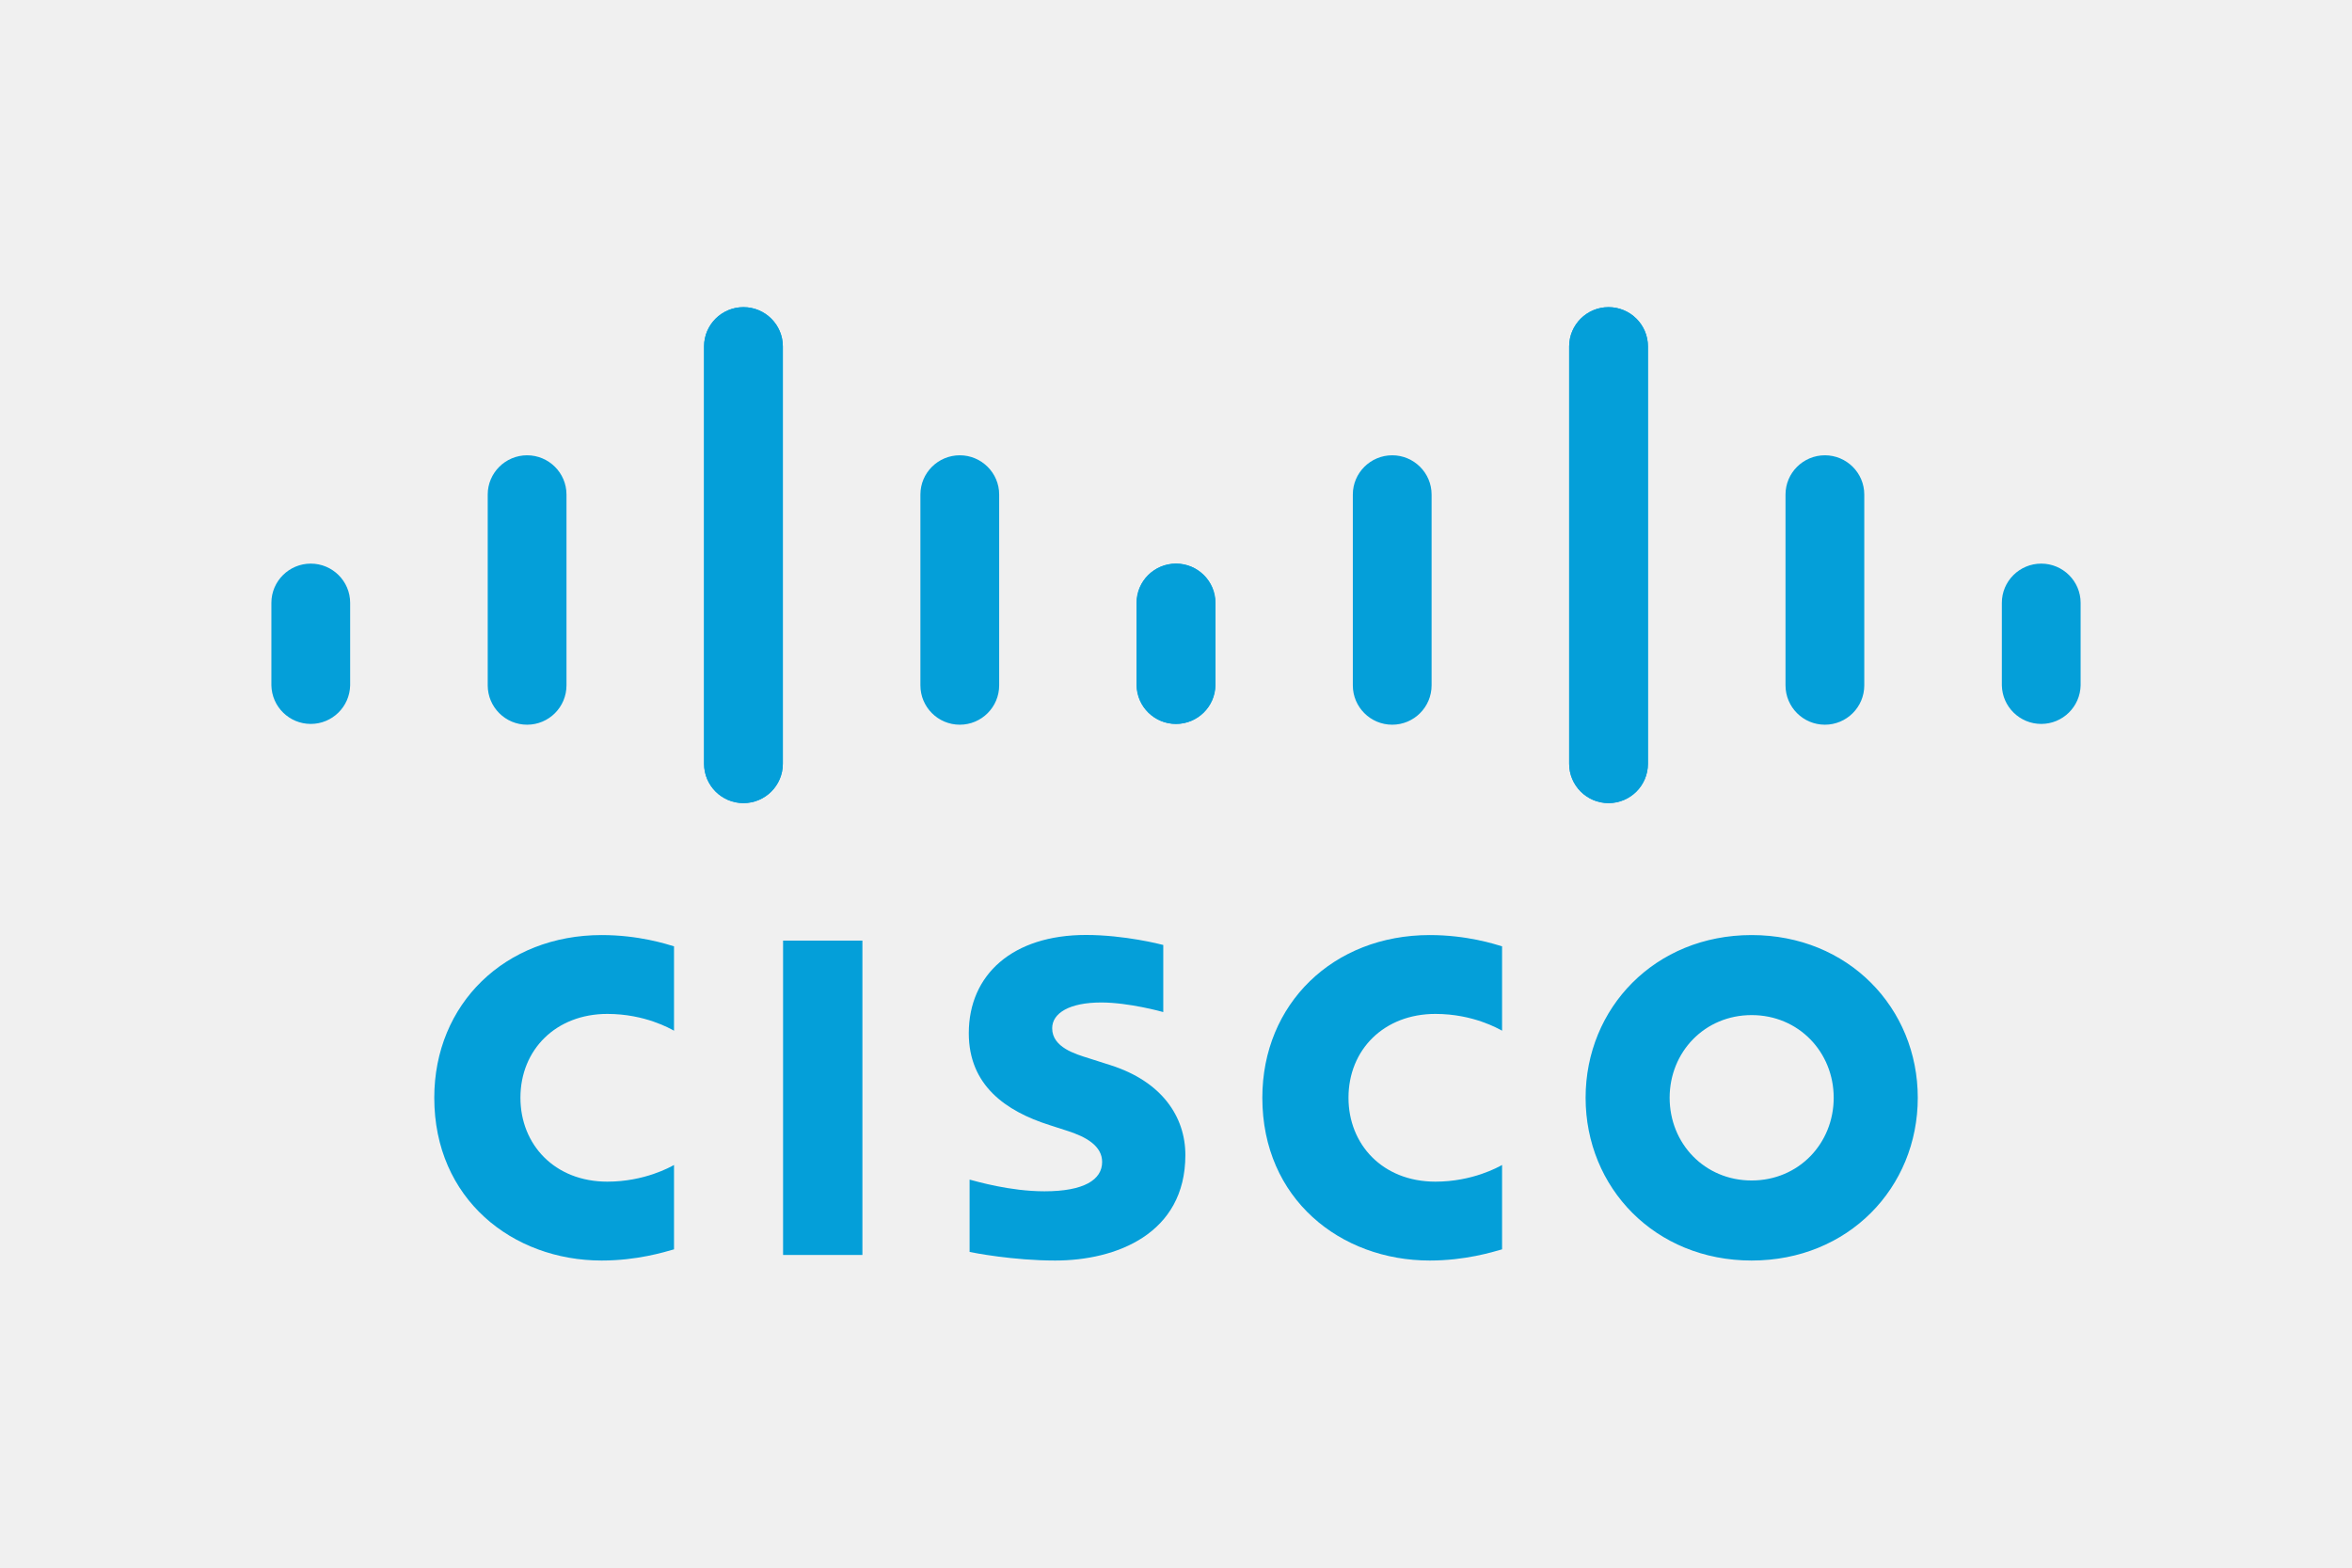
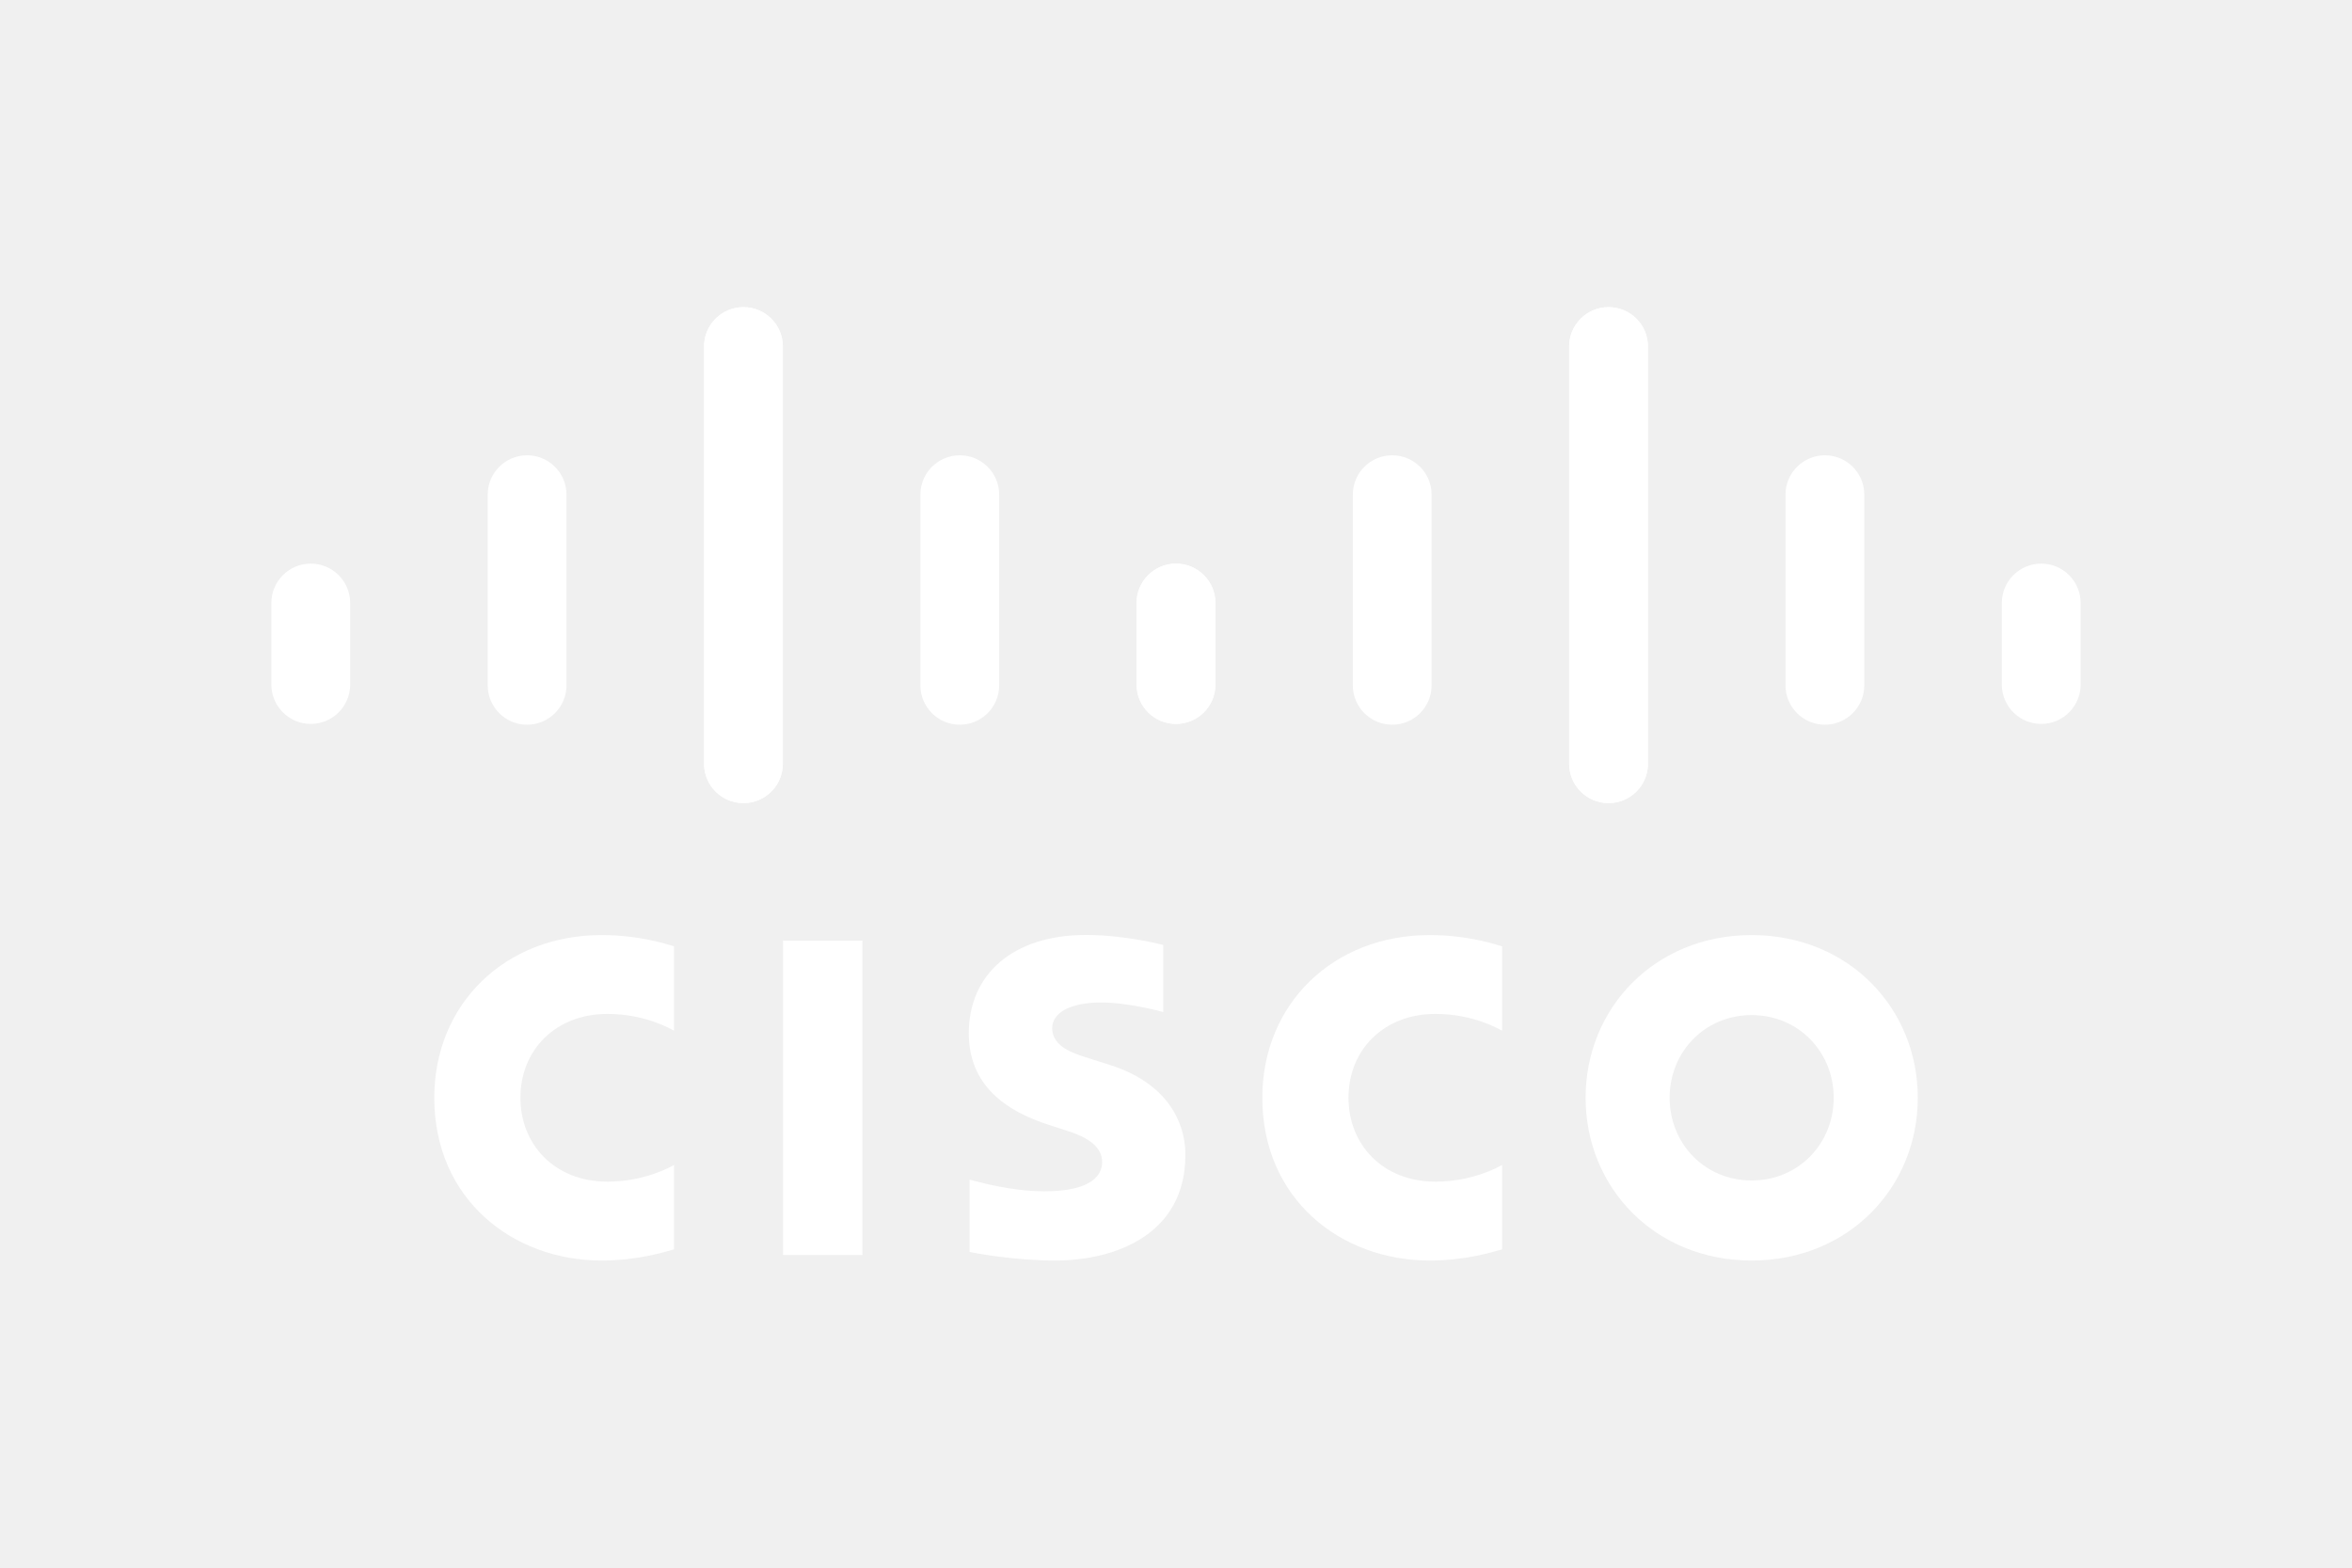
- <svg xmlns="http://www.w3.org/2000/svg" xmlns:xlink="http://www.w3.org/1999/xlink" height="800" width="1200" fill="#049fd9" viewBox="-32.4 -28.461 280.8 170.768">
+ <svg xmlns="http://www.w3.org/2000/svg" xmlns:xlink="http://www.w3.org/1999/xlink" height="800" width="1200" fill="#ffffff" viewBox="-32.4 -28.461 280.8 170.768">
  <path d="M106.48 76.164c-.282-.077-4.621-1.196-9.232-1.196-8.73 0-13.986 4.714-13.986 11.734 0 6.214 4.397 9.313 9.674 10.98.585.193 1.447.463 2.021.653 2.349.739 4.224 1.837 4.224 3.739 0 2.127-2.167 3.504-6.878 3.504-4.14 0-8.109-1.184-8.945-1.395v8.637c.466.099 5.183 1.025 10.222 1.025 7.248 0 15.539-3.167 15.539-12.595 0-4.573-2.8-8.783-8.947-10.737l-2.613-.832c-1.559-.492-4.342-1.289-4.342-3.574 0-1.805 2.062-3.076 5.859-3.076 3.276 0 7.263 1.101 7.404 1.145zm80.041 18.243c0 5.461-4.183 9.879-9.796 9.879-5.619 0-9.791-4.418-9.791-9.879 0-5.45 4.172-9.87 9.791-9.87 5.613 0 9.796 4.42 9.796 9.87m-9.796-19.427c-11.544 0-19.823 8.707-19.823 19.427 0 10.737 8.279 19.438 19.823 19.438 11.543 0 19.834-8.701 19.834-19.438 0-10.72-8.291-19.427-19.834-19.427M70.561 113.177h-9.472V75.645h9.472" />
  <path id="a" d="M48.07 76.325c-.89-.264-4.18-1.345-8.636-1.345-11.526 0-19.987 8.218-19.987 19.427 0 12.093 9.34 19.438 19.987 19.438 4.23 0 7.459-1.002 8.636-1.336v-10.075c-.407.226-3.503 1.992-7.957 1.992-6.31 0-10.38-4.441-10.38-10.019 0-5.748 4.246-10.011 10.38-10.011 4.53 0 7.576 1.805 7.957 2.004" />
  <use height="100%" width="100%" transform="translate(98.86)" xlink:href="#a" />
  <g transform="translate(0 -.074)" id="c">
    <path id="b" d="M61.061 4.759c0-2.587-2.113-4.685-4.703-4.685-2.589 0-4.702 2.098-4.702 4.685v49.84a4.701 4.701 0 004.702 4.699 4.701 4.701 0 004.703-4.699zM35.232 22.451c0-2.586-2.112-4.687-4.702-4.687s-4.702 2.101-4.702 4.687v22.785a4.701 4.701 0 004.702 4.699 4.701 4.701 0 004.702-4.699zM9.404 35.383c0-2.587-2.112-4.684-4.702-4.684C2.115 30.699 0 32.796 0 35.383v9.853a4.703 4.703 0 009.404 0" />
    <use height="100%" width="100%" transform="matrix(-1 0 0 1 112.717 0)" xlink:href="#b" />
  </g>
  <use height="100%" width="100%" transform="matrix(-1 0 0 1 216 0)" xlink:href="#c" />
</svg>
